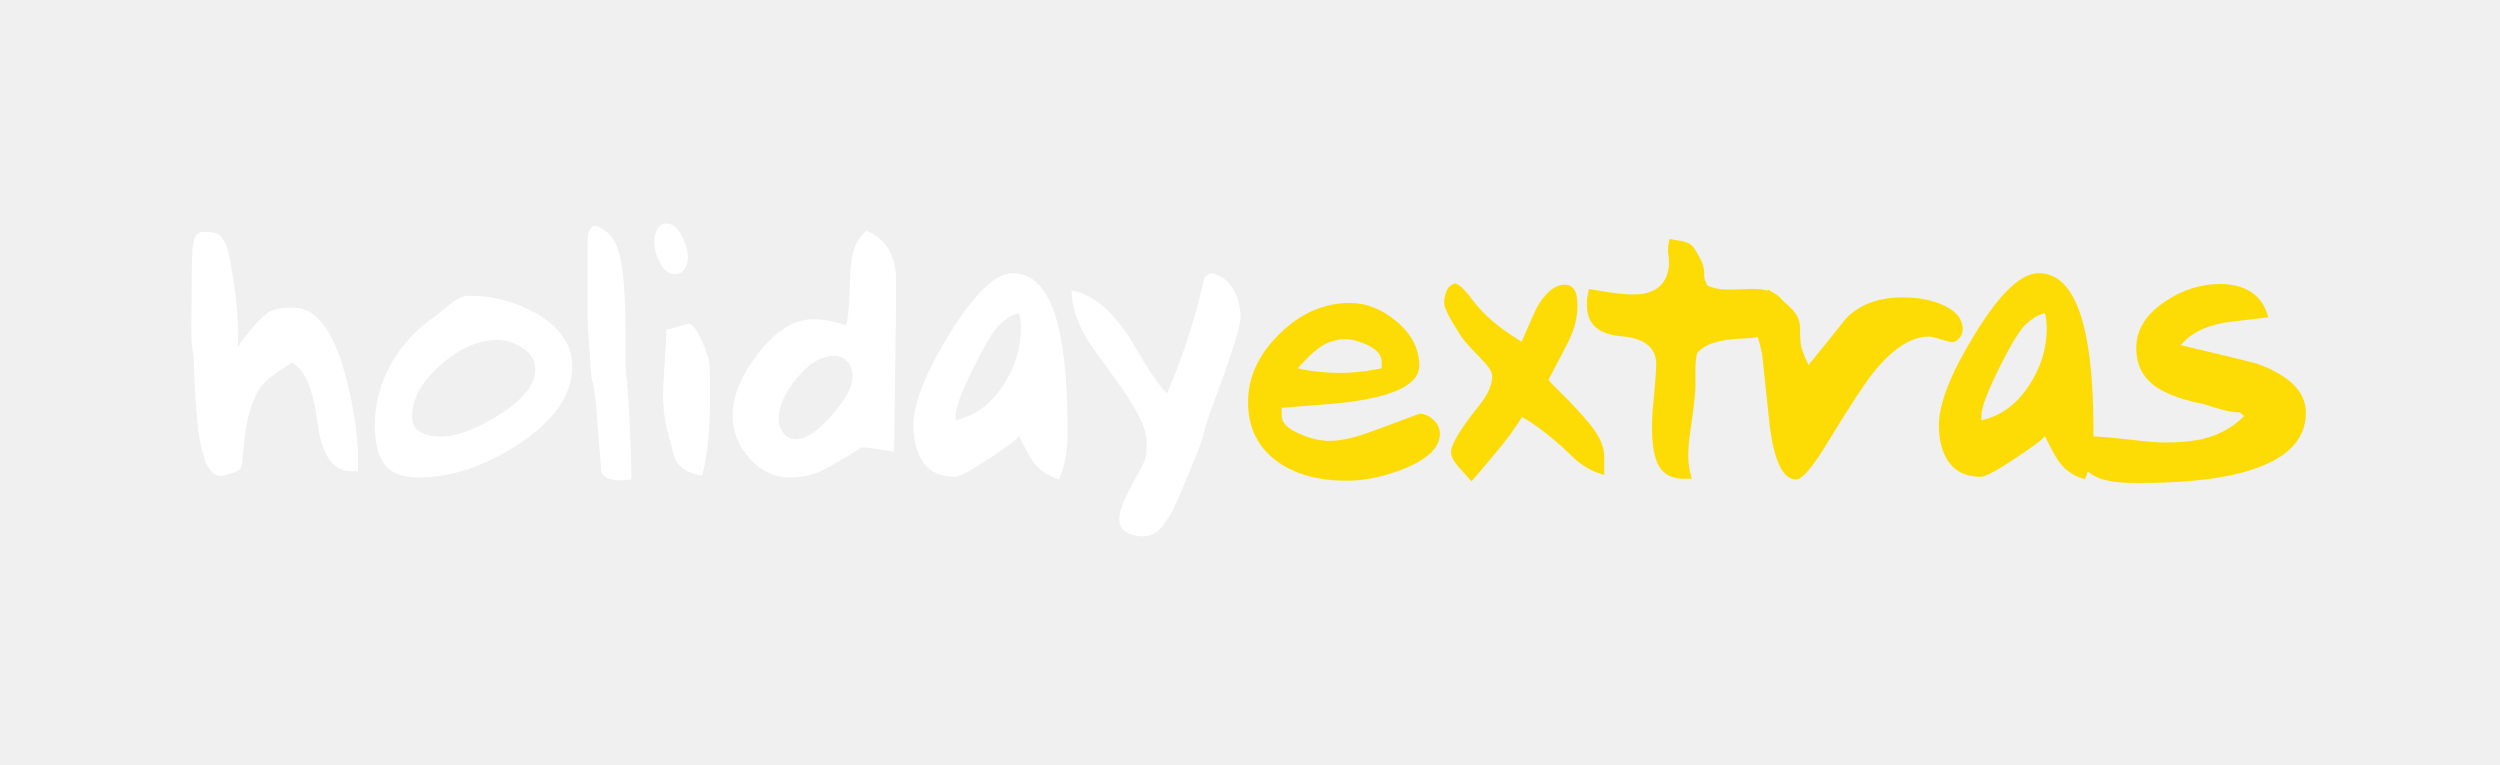
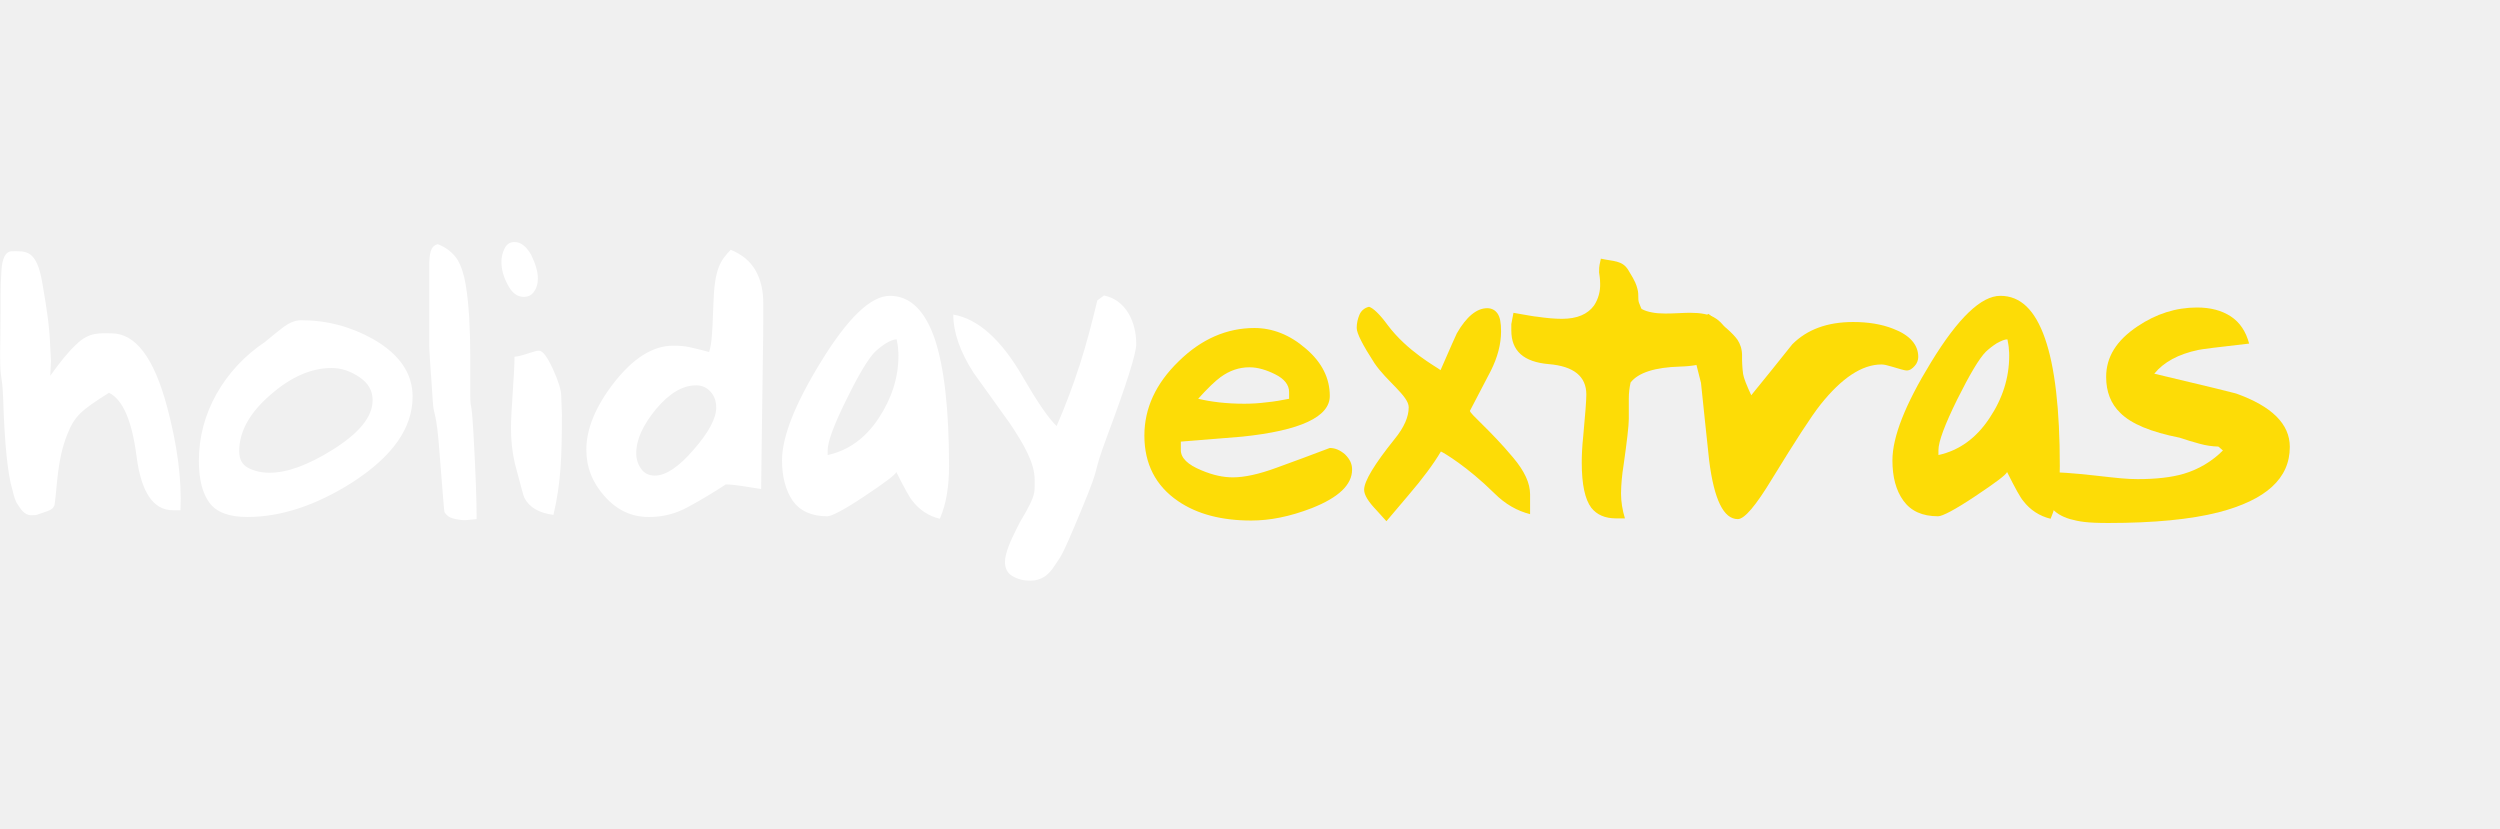
- <svg xmlns="http://www.w3.org/2000/svg" viewBox="0 0 170 52">
+ <svg xmlns="http://www.w3.org/2000/svg" viewBox="13 0 157 52">
  <g id="HolidayExtras-logo-horizontal-transparent" fill="none" fill-rule="evenodd">
    <g id="holiday-extras-logo-main-web-copy" fill-rule="nonzero" transform="translate(13 15)">
      <path id="Shape" fill="#FFF" d="M11.333 17.044h-.466c-1.245 0-2-1.133-2.29-3.377-.288-2.245-.866-3.578-1.733-4-1.755 1.11-2.155 1.444-2.622 2.622-.644 1.6-.622 3.267-.8 4.444 0 0-.066.134-.133.2-.089.067-.178.134-.6.267-.445.133-.289.156-.733.156-.445 0-.69-.445-.823-.645-.2-.267-.244-.533-.355-.955-.29-.956-.49-2.845-.578-5.69-.067-1.933-.244-.822-.178-3.888C.067 3.133 0 3.444.09 2c.022-.4.089-.689.2-.911C.4.889.556.778.756.778c.866 0 1.555-.134 1.91 2.044.267 1.534.445 2.667.49 4 .066 1.378.066.267 0 1.778.6-.844 1.133-1.511 1.644-1.978.8-.8 1.533-.689 2.2-.689 1.511 0 2.667 1.534 3.489 4.6.644 2.4.933 4.578.844 6.511zm14.578-7.133c0 1.978-1.267 3.756-3.778 5.378-2.266 1.444-4.489 2.178-6.6 2.178-1.133 0-1.933-.29-2.377-.89-.445-.6-.667-1.466-.667-2.644 0-1.489.378-2.889 1.111-4.2a9.568 9.568 0 0 1 3.022-3.244c.467-.378.8-.667 1.045-.845.444-.355.844-.533 1.244-.533 1.622 0 3.111.4 4.511 1.178 1.667.955 2.49 2.155 2.49 3.622zm-2.511.222c0-.6-.267-1.066-.822-1.444-.556-.378-1.134-.578-1.756-.578-1.266 0-2.555.556-3.844 1.689-1.311 1.133-1.956 2.311-1.956 3.533 0 .49.178.845.556 1.045.378.2.822.31 1.355.31 1.111 0 2.423-.488 3.956-1.444 1.667-1.044 2.511-2.066 2.511-3.11zm6.533 7.467l-.71.067c-.29 0-.534-.045-.779-.111a.828.828 0 0 1-.533-.4c-.022-.067-.111-1.223-.289-3.467-.222-3.133-.378-2.4-.444-3.511-.156-2.311-.222-3.156-.222-3.49V1.668c0-.334.022-.623.088-.867.067-.244.2-.4.445-.467.533.2.955.534 1.244.978.223.378.4.889.511 1.556.112.666.178 1.355.223 2.11.044.756.066 1.556.066 2.445v-.11 2.377c0 1.2.067.133.2 2.533.134 2.378.2 4.178.2 5.378zm3.845-15.111c0 .311-.067.578-.222.8-.156.244-.378.355-.667.355-.4 0-.733-.244-1-.755-.267-.489-.4-.978-.4-1.445 0-.288.067-.577.2-.844s.333-.4.622-.4c.4 0 .733.267 1.045.8.266.556.422 1.044.422 1.489zm1.51 8.555c0 1.312-.021 2.423-.088 3.356-.067.933-.2 1.911-.444 2.933-.89-.11-1.512-.466-1.823-1.066-.066-.111-.244-.845-.6-2.156a10.132 10.132 0 0 1-.244-2.244c0-.49.044-1.223.111-2.223.067-1 .111-1.733.111-2.244.178 0 .511-.089.978-.244.267-.09.444-.134.555-.134.245 0 .534.4.89 1.178.355.778.51 1.333.51 1.644l.045 1.2zm12.645-6.977c0 2.089 0 1.866-.022 3.155-.067 5.156-.111 7.978-.111 8.49-.111-.023-.444-.068-.978-.156-.555-.09-.955-.134-1.244-.134a31.882 31.882 0 0 1-2.378 1.422 4.963 4.963 0 0 1-2.467.623c-1.066 0-1.977-.423-2.755-1.29-.778-.866-1.156-1.844-1.156-2.933 0-1.31.578-2.71 1.711-4.177C39.756 7.489 41 6.71 42.267 6.71c.4 0 .733.022 1.022.089.289.067.711.156 1.244.311.111-.378.2-.733.267-2.978.067-2.244.422-2.755 1.089-3.444.711.289 1.222.711 1.555 1.289.334.578.49 1.266.49 2.089zM44.978 10.6c0-.4-.111-.733-.356-1a1.164 1.164 0 0 0-.91-.4c-.845 0-1.668.489-2.512 1.489-.822 1-1.244 1.911-1.244 2.778 0 .377.11.71.31.977.2.29.49.423.867.423.667 0 1.49-.534 2.423-1.623.955-1.088 1.422-1.977 1.422-2.644zM59.6 14.267c0 .644-.044 1.222-.133 1.755a6.52 6.52 0 0 1-.445 1.556 3.015 3.015 0 0 1-1.71-1.111c-.179-.2-.512-.8-1.023-1.823-.067.178-.756.69-2.022 1.534-1.267.844-2.045 1.244-2.311 1.244-1 0-1.712-.333-2.178-.978-.445-.666-.667-1.51-.667-2.533 0-1.467.8-3.511 2.422-6.155 1.711-2.8 3.156-4.178 4.356-4.178 1.244 0 2.178.889 2.8 2.666.6 1.756.911 4.445.911 8.023zm-3.178-6.934c0-.11 0-.244-.022-.4 0-.155-.044-.377-.089-.622-.178 0-.4.089-.667.245a4.643 4.643 0 0 0-.688.533c-.423.422-1.023 1.422-1.8 3-.778 1.578-1.178 2.644-1.178 3.178v.31c1.31-.288 2.378-1.066 3.2-2.31.822-1.245 1.244-2.556 1.244-3.934zm14.934-.71c0 .555-.6 2.488-1.823 5.755-1.066 2.866-.266 1.378-1.622 4.644-1.355 3.267-1.267 2.845-1.689 3.511-.178.29-.4.534-.644.69a1.585 1.585 0 0 1-.867.244c-.422 0-.8-.09-1.133-.29-.311-.177-.467-.488-.467-.888 0-.556.378-1.378.711-2.045.311-.666.511-.866.845-1.555.333-.689.31-.8.31-1.556 0-1.089-.71-2.266-1.533-3.51-.777-1.067-1.533-2.156-2.31-3.223-.845-1.311-1.267-2.533-1.267-3.644 1.555.266 3.022 1.577 4.377 3.933.89 1.533 1.578 2.555 2.112 3.067a41.715 41.715 0 0 0 1.466-3.89c.378-1.177.734-2.51 1.09-4l.421-.31c.645.133 1.178.51 1.556 1.155.311.556.467 1.178.467 1.911z" />
      <g id="Group" fill="#FDDC06" transform="translate(71.778 1.111)">
        <path id="Shape" d="M13.133 13.378c0 .955-.844 1.755-2.533 2.422-1.378.533-2.622.778-3.8.778-1.867 0-3.4-.4-4.6-1.222C.8 14.4.089 13.022.089 11.244c0-1.71.711-3.266 2.155-4.666 1.423-1.4 3.023-2.09 4.756-2.09 1.133 0 2.222.423 3.222 1.29 1.022.866 1.511 1.866 1.511 2.978 0 1.31-1.844 2.177-5.51 2.555-2.09.178-3.356.267-3.845.311v.534c0 .488.422.91 1.289 1.266.733.311 1.377.445 1.977.445.734 0 1.645-.2 2.734-.6 1.089-.4 2.2-.8 3.355-1.245.334 0 .645.134.956.4.311.311.444.6.444.956zM9.178 8.51c0-.444-.29-.822-.867-1.111-.578-.289-1.111-.444-1.622-.444-.645 0-1.245.2-1.822.622-.334.244-.8.689-1.4 1.355.844.2 1.8.311 2.889.311.422 0 .888-.022 1.4-.088.488-.045.977-.134 1.422-.223v-.422zm15.133 6.422v1.245c-.8-.2-1.555-.622-2.244-1.311-1.69-1.667-3.156-2.534-3.356-2.623-.444.756-1.133 1.69-2.067 2.778-.444.534-.91 1.067-1.355 1.6-.133-.155-.356-.4-.622-.689-.511-.533-.778-.955-.778-1.289 0-.533.644-1.6 1.911-3.177.6-.734.889-1.4.889-2 0-.711-1.4-1.645-2.156-2.778-.733-1.133-1.11-1.867-1.11-2.2 0-.311.066-.578.177-.845a.845.845 0 0 1 .6-.488c.267.088.667.466 1.156 1.133C16.6 5.956 18.4 6.91 18.689 7.133c.6-1.4.955-2.155 1.022-2.31.6-1.045 1.245-1.579 1.911-1.579.267 0 .49.112.645.334.155.222.222.578.222 1.11 0 .823-.222 1.645-.645 2.49-.422.822-.866 1.666-1.31 2.51 0 .2 1.244 1.179 2.71 2.934.712.845 1.067 1.6 1.067 2.311zm12.489-10l-.2-.066-.178-.023c-.133.134-.2.267-.2.4 0 .09.045.245.134.423-.178.777-1.045 1.2-2.623 1.244-1.577.045-2.622.378-3.11 1a4.589 4.589 0 0 0-.112 1V10.2c0 .4-.111 1.378-.333 2.933a11.969 11.969 0 0 0-.156 1.734c0 .533.09 1.066.245 1.577h-.556c-.689 0-1.2-.222-1.555-.666-.4-.534-.6-1.467-.6-2.845 0-.444.022-.977.088-1.6.134-1.422.2-2.31.2-2.666 0-1.134-.777-1.778-2.355-1.911-1.578-.134-2.356-.823-2.356-2.112v-.4c.023-.11.067-.355.134-.71.889.155 1.377.244 1.489.244.6.089 1.11.133 1.555.133.956 0 1.622-.289 2.022-.844a2.36 2.36 0 0 0 .378-1.378c0-.356-.067-.645-.067-.689 0-.511.045-.489.112-.867.777.178 1.355.09 1.733.734.467.755.489.91.555 1.133.067.222.067.422.067.667 0 .089.022.222.089.355.044.134.089.222.111.267.2.111.422.178.667.222.222.045.489.067.8.067.178 0 .466 0 .844-.022.378-.023.645-.023.778-.023.622 0 1.111.09 1.467.29.4.221.71.6.933 1.11z" />
        <path id="Shape" d="M48.689 6.311a.85.85 0 0 1-.222.556c-.156.177-.311.289-.511.289-.112 0-.423-.09-.934-.245-.289-.089-.489-.133-.644-.133-1.222 0-2.49.844-3.822 2.51-.6.756-1.6 2.312-3.045 4.668-1.022 1.688-1.733 2.533-2.155 2.533-.89 0-1.49-1.222-1.8-3.689-.178-1.6-.334-3.222-.512-4.867l-.888-3.51c.222-.067.466-.2.733-.4.267-.179.467-.334.622-.423.933.689 1.556 1.244 1.822 1.622.178.267.29.6.29.978a8 8 0 0 0 .066 1.178c.044.266.222.71.511 1.333a325.231 325.231 0 0 0 2.578-3.2c.933-.933 2.2-1.4 3.822-1.4.933 0 1.778.133 2.511.422 1.045.4 1.578 1 1.578 1.778zm8.889 6.845c0 .644-.045 1.222-.134 1.755A6.52 6.52 0 0 1 57 16.467a3.015 3.015 0 0 1-1.711-1.111c-.178-.2-.511-.8-1.022-1.823-.067.178-.756.69-2.023 1.534-1.266.844-2.044 1.244-2.31 1.244-1 0-1.712-.333-2.178-.978-.467-.644-.69-1.489-.69-2.533 0-1.467.8-3.511 2.423-6.156 1.711-2.8 3.155-4.177 4.355-4.177 1.267 0 2.178.889 2.8 2.666.623 1.778.934 4.445.934 8.023zM54.4 6.222c0-.11 0-.244-.022-.4 0-.155-.045-.378-.09-.622-.177 0-.377.089-.666.244a4.643 4.643 0 0 0-.689.534c-.422.422-1.022 1.444-1.8 3-.777 1.578-1.177 2.644-1.177 3.178v.31c1.31-.288 2.377-1.066 3.2-2.31.822-1.223 1.244-2.534 1.244-3.934z" />
        <path id="Path" d="M72.022 11.956c0 1.977-1.489 3.333-4.489 4.11-1.755.445-4.066.667-6.91.667-1.356 0-1.823-.089-2.4-.244-1.067-.311-1.6-1-1.6-2.022l.088-.934c.689 0 1.733.067 3.111.223 1.378.155 1.956.222 2.645.222 1.155 0 2.133-.111 2.889-.334a5.808 5.808 0 0 0 2.466-1.466l-.289-.245a4.74 4.74 0 0 1-1.177-.177 20.343 20.343 0 0 1-1.245-.378c-1.8-.356-3.044-.867-3.733-1.556-.6-.578-.89-1.333-.89-2.266 0-1.245.645-2.29 1.979-3.178C63.622 3.6 64.867 3.2 66.2 3.2c.822 0 1.533.178 2.111.556.578.377.956.955 1.156 1.71-1.956.223-3.023.356-3.2.4-1.245.267-2.156.756-2.756 1.49 3.378.8 5.089 1.222 5.133 1.244 2.245.8 3.378 1.911 3.378 3.356z" />
      </g>
    </g>
  </g>
</svg>
